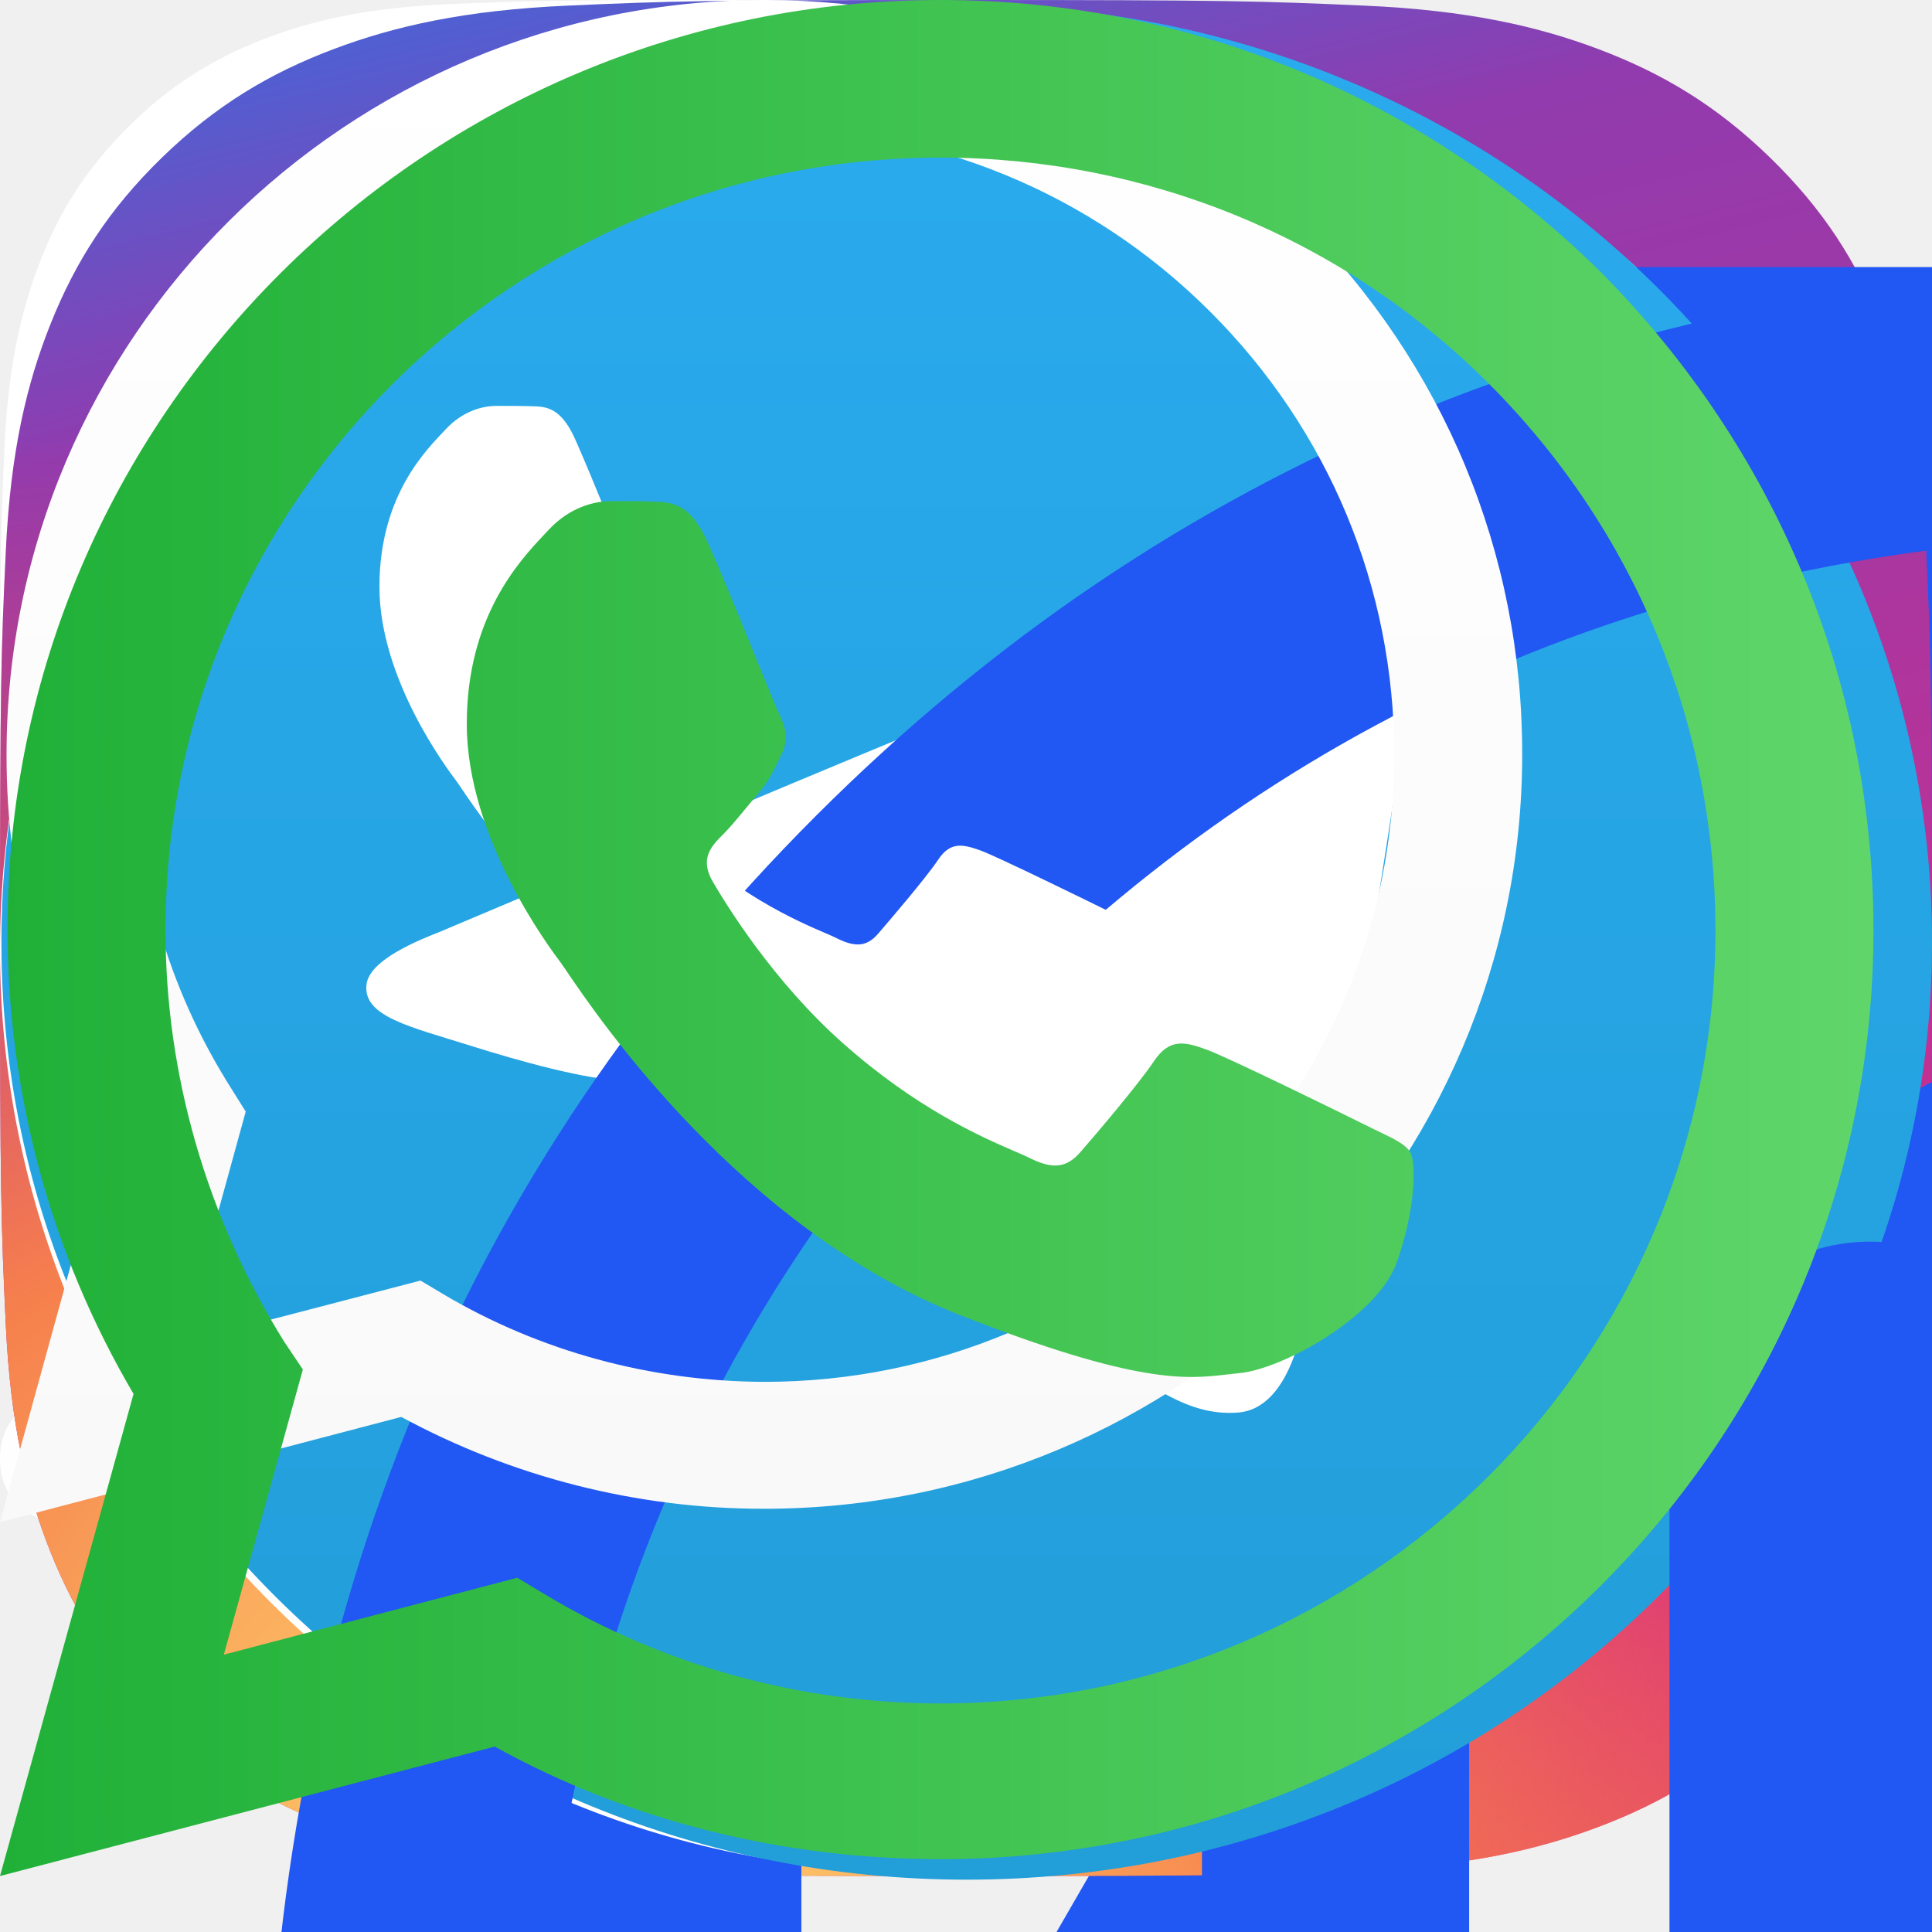
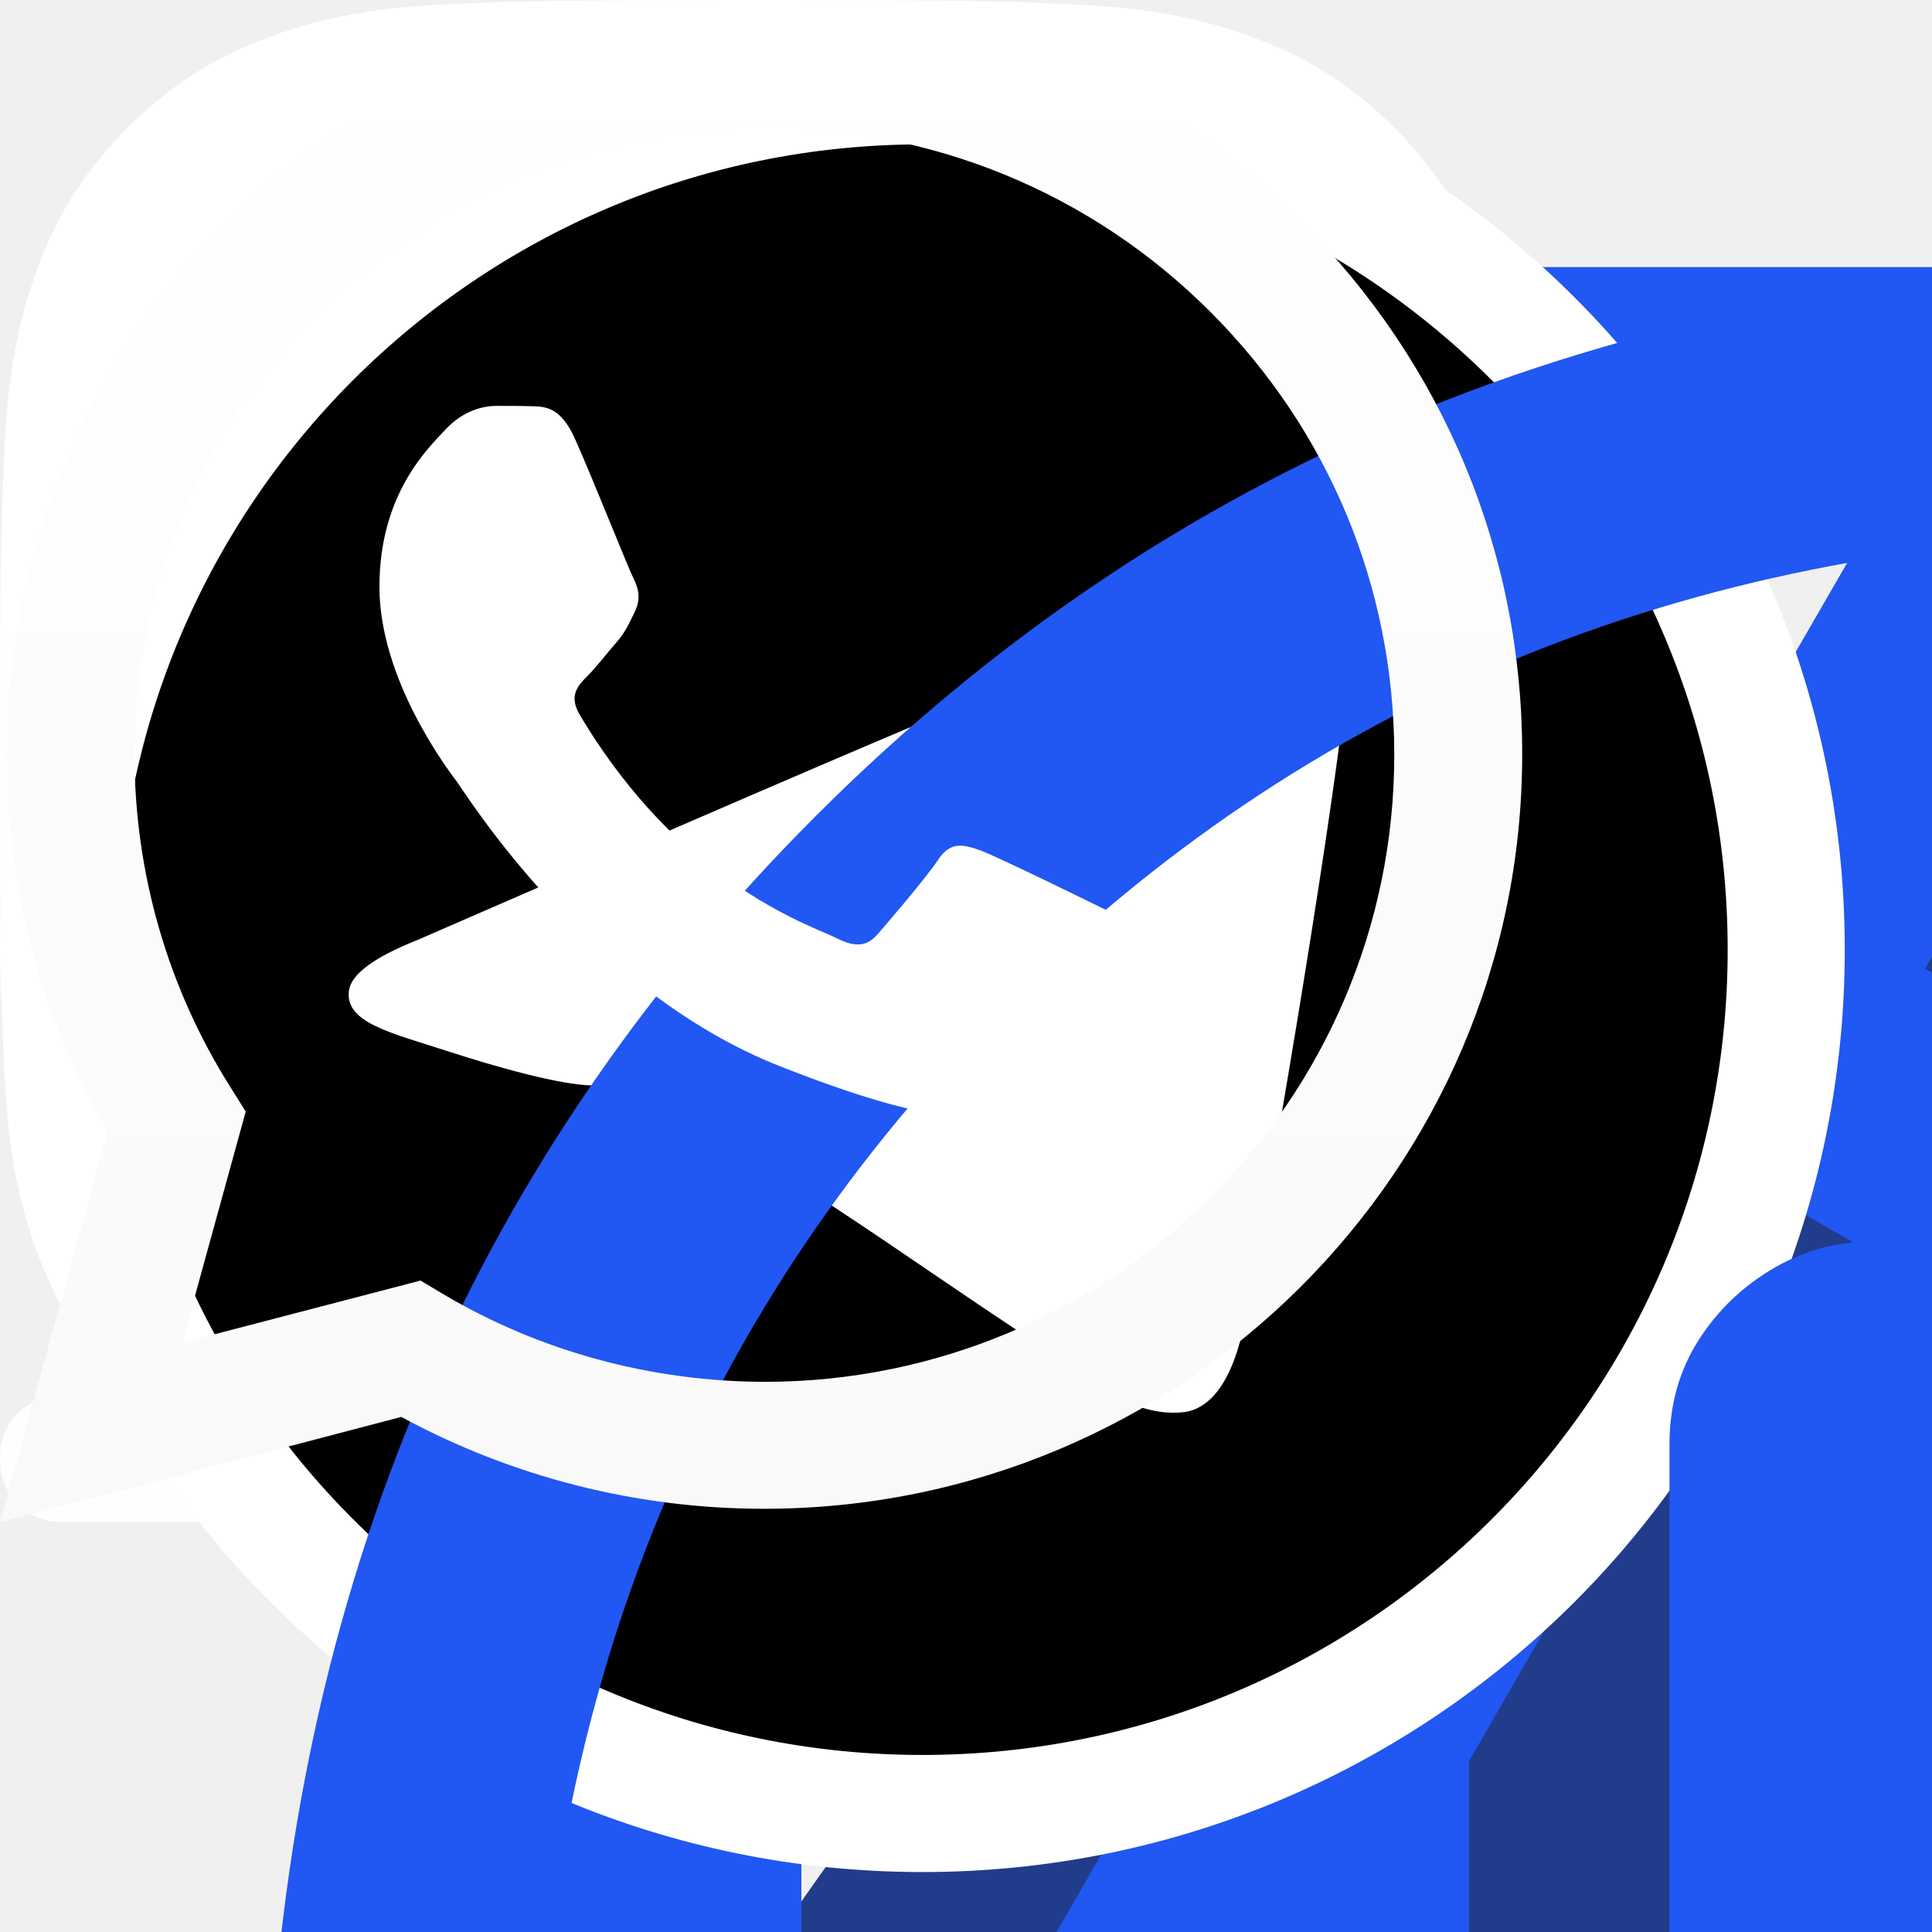
<svg xmlns="http://www.w3.org/2000/svg" width="33" height="33" viewBox="0 0 33 33">
  <g id="arrow-right">
    <path fill-rule="evenodd" clip-rule="evenodd" d="M2.333 14C2.333 13.356 2.856 12.834 3.5 12.834H24.5C25.144 12.834 25.667 13.356 25.667 14C25.667 14.645 25.144 15.167 24.5 15.167H3.5C2.856 15.167 2.333 14.645 2.333 14Z" fill="white" />
    <path fill-rule="evenodd" clip-rule="evenodd" d="M16.675 6.175C17.131 5.72 17.869 5.72 18.325 6.175L25.325 13.175C25.781 13.631 25.781 14.37 25.325 14.825L18.325 21.825C17.869 22.281 17.131 22.281 16.675 21.825C16.22 21.37 16.22 20.631 16.675 20.175L22.85 14L16.675 7.825C16.22 7.37 16.22 6.631 16.675 6.175Z" fill="white" />
+   </g>
+   <g id="+">
+     <path d="M73.285 20.909L85.455 33.08L33.769 84.766L21.598 72.596L73.285 20.909ZM33.251 19.407L88.148 74.305L75.046 87.408L20.148 32.51L33.251 19.407Z" fill="#212F56" />
+   </g>
+   <g id="circle">
+     <circle cx="76" cy="76" r="63.5" stroke="#213C8A" stroke-width="25" />
  </g>
  <g id="edit">
    <path d="M14.381 48.634L28.402 56.728L44.59 28.689L30.569 20.595L14.381 48.634ZM12.647 52.97L15.031 63.665L25.509 60.34L12.647 52.97ZM32.881 16.548L46.902 24.642L51.021 17.559L37 9.465L32.881 16.548ZM7.516 51.236L35.266 3.18L57.306 15.898L29.556 63.955L11.634 69.592L7.516 51.236ZM35.266 69.592V64.967H67.641V69.592H35.266Z" fill="#2157F2" />
  </g>
  <g id="export-border">
    <path d="M1.083 23.833H24.917C25.233 23.833 25.493 23.935 25.696 24.138C25.898 24.341 26 24.6 26 24.917C26 25.233 25.898 25.493 25.696 25.696C25.493 25.898 25.233 26 24.917 26H1.083C0.767 26 0.507 25.898 0.304 25.696C0.101 25.493 0 25.233 0 24.917C0 24.6 0.101 24.341 0.304 24.138C0.507 23.935 0.767 23.833 1.083 23.833ZM14.083 4.264V19.5H11.917V4.028L3.69 12.256L2.167 10.732L12.898 0L23.63 10.732L22.072 12.256L14.083 4.264Z" fill="white" fill-opacity="0.96" />
  </g>
  <g id="ins-border">
    <path d="M13.005 2.343C9.533 2.343 9.126 2.358 7.754 2.42C6.485 2.477 5.798 2.688 5.339 2.869C4.731 3.106 4.297 3.385 3.843 3.839C3.389 4.293 3.106 4.726 2.873 5.335C2.698 5.794 2.481 6.481 2.425 7.75C2.363 9.122 2.347 9.53 2.347 13.003C2.347 16.475 2.363 16.883 2.425 18.255C2.481 19.524 2.693 20.211 2.873 20.67C3.111 21.279 3.389 21.712 3.843 22.166C4.297 22.62 4.731 22.904 5.339 23.136C5.798 23.312 6.485 23.529 7.754 23.585C9.126 23.647 9.533 23.663 13.005 23.663C16.477 23.663 16.884 23.647 18.257 23.585C19.526 23.529 20.212 23.317 20.671 23.136C21.28 22.899 21.713 22.62 22.167 22.166C22.621 21.712 22.905 21.279 23.137 20.67C23.312 20.211 23.529 19.524 23.586 18.255C23.648 16.883 23.663 16.475 23.663 13.003C23.663 9.53 23.648 9.122 23.586 7.75C23.529 6.481 23.317 5.794 23.137 5.335C22.9 4.726 22.621 4.293 22.167 3.839C21.713 3.385 21.28 3.101 20.671 2.869C20.212 2.693 19.526 2.477 18.257 2.42C16.884 2.353 16.472 2.343 13.005 2.343ZM13.005 0C16.534 0 16.977 0.015 18.365 0.077C19.748 0.139 20.692 0.361 21.517 0.681C22.373 1.011 23.096 1.46 23.818 2.183C24.54 2.905 24.984 3.632 25.319 4.484C25.639 5.309 25.861 6.254 25.923 7.642C25.985 9.024 26 9.468 26 12.997C26 16.527 25.985 16.97 25.923 18.358C25.861 19.741 25.639 20.686 25.319 21.516C24.989 22.373 24.54 23.095 23.818 23.817C23.096 24.54 22.368 24.983 21.517 25.319C20.692 25.639 19.748 25.861 18.36 25.923C16.972 25.985 16.534 26 13 26C9.466 26 9.028 25.985 7.64 25.923C6.258 25.861 5.313 25.639 4.483 25.319C3.627 24.989 2.904 24.54 2.182 23.817C1.46 23.095 1.016 22.367 0.681 21.516C0.361 20.691 0.139 19.746 0.077 18.358C0.015 16.97 0 16.532 0 12.997C0 9.463 0.015 9.024 0.077 7.636C0.139 6.254 0.361 5.309 0.681 4.479C1.011 3.622 1.46 2.9 2.182 2.177C2.904 1.455 3.632 1.011 4.483 0.676C5.308 0.356 6.252 0.134 7.64 0.072C9.033 0.015 9.477 0 13.005 0Z" fill="white" />
    <path d="M13.005 6.326C16.689 6.326 19.68 9.313 19.68 13.002C19.68 16.692 16.694 19.679 13.005 19.679C9.317 19.679 6.33 16.692 6.33 13.002C6.33 9.313 9.317 6.326 13.005 6.326ZM13.005 17.331C15.399 17.331 17.338 15.391 17.338 12.997C17.338 10.603 15.399 8.663 13.005 8.663C10.611 8.663 8.672 10.603 8.672 12.997C8.672 15.391 10.611 17.331 13.005 17.331Z" fill="white" />
    <path d="M6.067 7.616C5.206 7.616 4.509 6.918 4.509 6.057C4.509 5.196 5.206 4.499 6.067 4.499C6.927 4.499 7.625 5.196 7.625 6.057C7.625 6.918 6.927 7.616 6.067 7.616Z" fill="white" />
  </g>
-   <g id="ins-icon">
-     <path fill-rule="evenodd" clip-rule="evenodd" d="M8.027 16.022C8.027 11.478 11.82 7.795 16.5 7.795C21.18 7.795 24.973 11.478 24.973 16.022C24.973 20.566 21.18 24.25 16.5 24.25C11.82 24.25 8.027 20.566 8.027 16.022ZM16.5 21.363C13.462 21.363 11 18.972 11 16.022C11 13.072 13.462 10.681 16.5 10.681C19.538 10.681 22 13.072 22 16.022C22 18.972 19.538 21.363 16.5 21.363Z" fill="url(#paint0_linear_11_4785)" />
-     <path fill-rule="evenodd" clip-rule="evenodd" d="M8.027 16.022C8.027 11.478 11.82 7.795 16.5 7.795C21.18 7.795 24.973 11.478 24.973 16.022C24.973 20.566 21.18 24.25 16.5 24.25C11.82 24.25 8.027 20.566 8.027 16.022ZM16.5 21.363C13.462 21.363 11 18.972 11 16.022C11 13.072 13.462 10.681 16.5 10.681C19.538 10.681 22 13.072 22 16.022C22 18.972 19.538 21.363 16.5 21.363Z" fill="url(#paint1_radial_11_4785)" />
-     <path d="M25.308 9.392C26.401 9.392 27.288 8.531 27.288 7.469C27.288 6.408 26.401 5.547 25.308 5.547C24.214 5.547 23.328 6.408 23.328 7.469C23.328 8.531 24.214 9.392 25.308 9.392Z" fill="url(#paint2_linear_11_4785)" />
-     <path d="M25.308 9.392C26.401 9.392 27.288 8.531 27.288 7.469C27.288 6.408 26.401 5.547 25.308 5.547C24.214 5.547 23.328 6.408 23.328 7.469C23.328 8.531 24.214 9.392 25.308 9.392Z" fill="url(#paint3_radial_11_4785)" />
-     <path fill-rule="evenodd" clip-rule="evenodd" d="M16.5 0C12.019 0 11.457 0.018 9.697 0.096C7.941 0.174 6.741 0.445 5.692 0.841C4.607 1.251 3.687 1.798 2.769 2.689C1.852 3.58 1.288 4.473 0.866 5.527C0.458 6.546 0.179 7.711 0.099 9.416C0.019 11.125 0 11.671 0 16.022C0 20.373 0.019 20.919 0.099 22.628C0.179 24.333 0.458 25.498 0.866 26.517C1.288 27.571 1.852 28.464 2.769 29.355C3.687 30.246 4.607 30.794 5.692 31.203C6.741 31.599 7.941 31.87 9.697 31.948C11.457 32.026 12.019 32.044 16.5 32.044C20.981 32.044 21.543 32.026 23.303 31.948C25.059 31.87 26.259 31.599 27.308 31.203C28.393 30.794 29.313 30.246 30.231 29.355C31.148 28.464 31.712 27.571 32.134 26.517C32.542 25.498 32.821 24.333 32.901 22.628C32.981 20.919 33 20.373 33 16.022C33 11.671 32.981 11.125 32.901 9.416C32.821 7.711 32.542 6.546 32.134 5.527C31.712 4.473 31.148 3.58 30.231 2.689C29.313 1.798 28.393 1.251 27.308 0.841C26.259 0.445 25.059 0.174 23.303 0.096C21.543 0.018 20.981 0 16.5 0ZM16.5 2.887C20.906 2.887 21.428 2.903 23.167 2.98C24.776 3.052 25.65 3.313 26.231 3.532C27.001 3.823 27.551 4.17 28.128 4.73C28.706 5.291 29.063 5.825 29.363 6.573C29.589 7.137 29.858 7.986 29.931 9.548C30.01 11.237 30.027 11.744 30.027 16.022C30.027 20.3 30.01 20.807 29.931 22.496C29.858 24.058 29.589 24.907 29.363 25.471C29.063 26.219 28.706 26.753 28.128 27.314C27.551 27.874 27.001 28.221 26.231 28.512C25.65 28.732 24.776 28.993 23.167 29.064C21.428 29.141 20.906 29.157 16.5 29.157C12.094 29.157 11.572 29.141 9.833 29.064C8.224 28.993 7.35 28.732 6.769 28.512C5.999 28.221 5.449 27.874 4.872 27.314C4.294 26.753 3.937 26.219 3.637 25.471C3.411 24.907 3.143 24.058 3.069 22.496C2.99 20.807 2.973 20.3 2.973 16.022C2.973 11.744 2.99 11.237 3.069 9.548C3.143 7.986 3.411 7.137 3.637 6.573C3.937 5.825 4.294 5.291 4.872 4.73C5.449 4.17 5.999 3.823 6.769 3.532C7.35 3.313 8.224 3.052 9.833 2.98C11.572 2.903 12.094 2.887 16.5 2.887Z" fill="url(#paint4_linear_11_4785)" />
-     <path fill-rule="evenodd" clip-rule="evenodd" d="M16.5 0C12.019 0 11.457 0.018 9.697 0.096C7.941 0.174 6.741 0.445 5.692 0.841C4.607 1.251 3.687 1.798 2.769 2.689C1.852 3.58 1.288 4.473 0.866 5.527C0.458 6.546 0.179 7.711 0.099 9.416C0.019 11.125 0 11.671 0 16.022C0 20.373 0.019 20.919 0.099 22.628C0.179 24.333 0.458 25.498 0.866 26.517C1.288 27.571 1.852 28.464 2.769 29.355C3.687 30.246 4.607 30.794 5.692 31.203C6.741 31.599 7.941 31.87 9.697 31.948C11.457 32.026 12.019 32.044 16.5 32.044C20.981 32.044 21.543 32.026 23.303 31.948C25.059 31.87 26.259 31.599 27.308 31.203C28.393 30.794 29.313 30.246 30.231 29.355C31.148 28.464 31.712 27.571 32.134 26.517C32.542 25.498 32.821 24.333 32.901 22.628C32.981 20.919 33 20.373 33 16.022C33 11.671 32.981 11.125 32.901 9.416C32.821 7.711 32.542 6.546 32.134 5.527C31.712 4.473 31.148 3.58 30.231 2.689C29.313 1.798 28.393 1.251 27.308 0.841C26.259 0.445 25.059 0.174 23.303 0.096C21.543 0.018 20.981 0 16.5 0ZM16.5 2.887C20.906 2.887 21.428 2.903 23.167 2.98C24.776 3.052 25.65 3.313 26.231 3.532C27.001 3.823 27.551 4.17 28.128 4.73C28.706 5.291 29.063 5.825 29.363 6.573C29.589 7.137 29.858 7.986 29.931 9.548C30.01 11.237 30.027 11.744 30.027 16.022C30.027 20.3 30.01 20.807 29.931 22.496C29.858 24.058 29.589 24.907 29.363 25.471C29.063 26.219 28.706 26.753 28.128 27.314C27.551 27.874 27.001 28.221 26.231 28.512C25.65 28.732 24.776 28.993 23.167 29.064C21.428 29.141 20.906 29.157 16.5 29.157C12.094 29.157 11.572 29.141 9.833 29.064C8.224 28.993 7.35 28.732 6.769 28.512C5.999 28.221 5.449 27.874 4.872 27.314C4.294 26.753 3.937 26.219 3.637 25.471C3.411 24.907 3.143 24.058 3.069 22.496C2.99 20.807 2.973 20.3 2.973 16.022C2.973 11.744 2.99 11.237 3.069 9.548C3.143 7.986 3.411 7.137 3.637 6.573C3.937 5.825 4.294 5.291 4.872 4.73C5.449 4.17 5.999 3.823 6.769 3.532C7.35 3.313 8.224 3.052 9.833 2.98C11.572 2.903 12.094 2.887 16.5 2.887Z" fill="url(#paint5_radial_11_4785)" />
-     <defs>
-       <linearGradient id="paint0_linear_11_4785" x1="1.925" y1="1.685" x2="11.771" y2="40.905" gradientUnits="userSpaceOnUse">
-         <stop stop-color="#4E60D3" />
-         <stop offset="0.143" stop-color="#913BAF" />
-         <stop offset="0.761" stop-color="#D52D88" />
-         <stop offset="1" stop-color="#F26D4F" />
-       </linearGradient>
-       <radialGradient id="paint1_radial_11_4785" cx="0" cy="0" r="1" gradientUnits="userSpaceOnUse" gradientTransform="translate(9.99053 32.0441) rotate(31.4061) scale(30.5699 21.7142)">
-         <stop stop-color="#FED276" />
-         <stop offset="0.17" stop-color="#FDBD61" stop-opacity="0.975" />
-         <stop offset="0.454" stop-color="#F6804D" />
-         <stop offset="1" stop-color="#E83D5C" stop-opacity="0.01" />
-       </radialGradient>
-       <linearGradient id="paint2_linear_11_4785" x1="1.925" y1="1.685" x2="11.771" y2="40.905" gradientUnits="userSpaceOnUse">
-         <stop stop-color="#4E60D3" />
-         <stop offset="0.143" stop-color="#913BAF" />
-         <stop offset="0.761" stop-color="#D52D88" />
-         <stop offset="1" stop-color="#F26D4F" />
-       </linearGradient>
-       <radialGradient id="paint3_radial_11_4785" cx="0" cy="0" r="1" gradientUnits="userSpaceOnUse" gradientTransform="translate(9.99053 32.0441) rotate(31.4061) scale(30.5699 21.7142)">
-         <stop stop-color="#FED276" />
-         <stop offset="0.17" stop-color="#FDBD61" stop-opacity="0.975" />
-         <stop offset="0.454" stop-color="#F6804D" />
-         <stop offset="1" stop-color="#E83D5C" stop-opacity="0.01" />
-       </radialGradient>
-       <linearGradient id="paint4_linear_11_4785" x1="1.925" y1="1.685" x2="11.771" y2="40.905" gradientUnits="userSpaceOnUse">
-         <stop stop-color="#4E60D3" />
-         <stop offset="0.143" stop-color="#913BAF" />
-         <stop offset="0.761" stop-color="#D52D88" />
-         <stop offset="1" stop-color="#F26D4F" />
-       </linearGradient>
-       <radialGradient id="paint5_radial_11_4785" cx="0" cy="0" r="1" gradientUnits="userSpaceOnUse" gradientTransform="translate(9.99053 32.0441) rotate(31.4061) scale(30.5699 21.7142)">
-         <stop stop-color="#FED276" />
-         <stop offset="0.17" stop-color="#FDBD61" stop-opacity="0.975" />
-         <stop offset="0.454" stop-color="#F6804D" />
-         <stop offset="1" stop-color="#E83D5C" stop-opacity="0.01" />
-       </radialGradient>
-     </defs>
-   </g>
  <g id="notebook">
    <path d="M25.094 9.125V63.875H20.531V9.125H13.688V63.875H59.312V9.125H25.094ZM11.406 4.562H61.594C62.26 4.562 62.807 4.776 63.234 5.204C63.661 5.631 63.875 6.178 63.875 6.844V66.156C63.875 66.822 63.661 67.369 63.234 67.796C62.807 68.224 62.26 68.438 61.594 68.438H11.406C10.74 68.438 10.193 68.224 9.766 67.796C9.339 67.369 9.125 66.822 9.125 66.156V6.844C9.125 6.178 9.339 5.631 9.766 5.204C10.193 4.776 10.74 4.562 11.406 4.562ZM34.219 18.25H47.906C49.427 18.25 50.188 19.01 50.188 20.531C50.188 22.052 49.427 22.812 47.906 22.812H34.219C32.698 22.812 31.938 22.052 31.938 20.531C31.938 19.01 32.698 18.25 34.219 18.25ZM34.219 31.938H47.906C49.427 31.938 50.188 32.698 50.188 34.219C50.188 35.74 49.427 36.5 47.906 36.5H34.219C32.698 36.5 31.938 35.74 31.938 34.219C31.938 32.698 32.698 31.938 34.219 31.938ZM34.219 45.625H47.906C49.427 45.625 50.188 46.385 50.188 47.906C50.188 49.427 49.427 50.188 47.906 50.188H34.219C32.698 50.188 31.938 49.427 31.938 47.906C31.938 46.385 32.698 45.625 34.219 45.625Z" fill="#2157F2" />
  </g>
  <g id="tg-border">
    <path d="M30.51 16.221C30.51 24.37 23.904 30.976 15.755 30.976C7.606 30.976 1 24.37 1 16.221C1 8.072 7.606 1.466 15.755 1.466C23.904 1.466 30.51 8.072 30.51 16.221Z" stroke="white" stroke-width="2" />
    <path fill-rule="evenodd" clip-rule="evenodd" d="M7.132 16.055C11.725 14.054 14.787 12.735 16.32 12.097C20.695 10.277 21.604 9.961 22.197 9.951C22.327 9.948 22.619 9.981 22.807 10.134C22.967 10.263 23.011 10.438 23.032 10.561C23.053 10.683 23.079 10.963 23.058 11.181C22.821 13.672 21.795 19.718 21.273 22.508C21.052 23.689 20.617 24.085 20.196 24.123C19.281 24.207 18.587 23.519 17.7 22.938C16.314 22.029 15.53 21.463 14.184 20.576C12.629 19.551 13.637 18.988 14.524 18.067C14.756 17.826 18.787 14.159 18.865 13.826C18.875 13.785 18.884 13.63 18.792 13.548C18.7 13.466 18.564 13.494 18.465 13.516C18.326 13.548 16.111 15.012 11.82 17.909C11.191 18.341 10.621 18.551 10.111 18.54C9.549 18.528 8.467 18.222 7.662 17.96C6.675 17.64 5.891 17.47 5.96 16.925C5.995 16.642 6.386 16.352 7.132 16.055Z" fill="white" />
-   </g>
-   <g id="tg-icon">
-     <path d="M16.512 32.106C25.618 32.106 33 24.938 33 16.096C33 7.254 25.618 0.085 16.512 0.085C7.406 0.085 0.024 7.254 0.024 16.096C0.024 24.938 7.406 32.106 16.512 32.106Z" fill="url(#paint0_linear_11_4787)" />
-     <path fill-rule="evenodd" clip-rule="evenodd" d="M7.487 15.927C12.294 13.893 15.499 12.553 17.103 11.905C21.682 10.056 22.633 9.734 23.253 9.724C23.39 9.722 23.695 9.754 23.892 9.91C24.059 10.041 24.105 10.219 24.127 10.344C24.149 10.468 24.176 10.752 24.154 10.974C23.906 13.505 22.833 19.649 22.287 22.485C22.055 23.684 21.6 24.087 21.16 24.126C20.202 24.212 19.475 23.512 18.548 22.921C17.096 21.998 16.277 21.423 14.868 20.521C13.24 19.48 14.296 18.907 15.223 17.971C15.466 17.727 19.685 14 19.766 13.662C19.777 13.62 19.786 13.463 19.69 13.379C19.593 13.296 19.451 13.325 19.348 13.347C19.203 13.379 16.884 14.867 12.394 17.811C11.736 18.25 11.139 18.463 10.605 18.452C10.017 18.44 8.884 18.129 8.042 17.863C7.01 17.537 6.189 17.365 6.261 16.811C6.298 16.523 6.707 16.228 7.487 15.927Z" fill="white" />
-     <defs>
-       <linearGradient id="paint0_linear_11_4787" x1="16.512" y1="0.085" x2="16.512" y2="31.869" gradientUnits="userSpaceOnUse">
-         <stop stop-color="#2AABEE" />
-         <stop offset="1" stop-color="#229ED9" />
-       </linearGradient>
-     </defs>
  </g>
  <g id="video-play">
    <path d="M36.5 4.562C45.531 4.8 53.052 7.924 59.064 13.936C65.076 19.948 68.2 27.469 68.438 36.5C68.2 45.531 65.076 53.052 59.064 59.064C53.052 65.076 45.531 68.2 36.5 68.438C27.469 68.2 19.948 65.076 13.936 59.064C7.924 53.052 4.8 45.531 4.562 36.5C4.8 27.469 7.924 19.948 13.936 13.936C19.948 7.924 27.469 4.8 36.5 4.562ZM36.5 63.875C44.247 63.685 50.699 61.011 55.854 55.854C61.01 50.697 63.683 44.246 63.875 36.5C63.685 28.753 61.011 22.302 55.854 17.146C50.697 11.99 44.246 9.317 36.5 9.125C28.753 9.315 22.302 11.989 17.146 17.146C11.99 22.303 9.317 28.754 9.125 36.5C9.315 44.247 11.989 50.699 17.146 55.854C22.303 61.01 28.754 63.683 36.5 63.875ZM33.078 46.195L47.692 36.5L33.078 26.805V46.195ZM33.863 21.816L51.613 33.651C52.611 34.364 53.11 35.315 53.11 36.502C53.11 37.69 52.611 38.641 51.613 39.354L33.863 51.189C33.293 51.569 32.699 51.771 32.081 51.796C31.464 51.82 30.881 51.677 30.334 51.367C29.786 51.057 29.347 50.641 29.015 50.119C28.684 49.597 28.517 49.004 28.516 48.337V24.669C28.516 24.003 28.682 23.409 29.015 22.888C29.348 22.366 29.788 21.95 30.334 21.64C30.88 21.33 31.462 21.187 32.081 21.211C32.7 21.235 33.294 21.438 33.863 21.818V21.816Z" fill="#2157F2" />
  </g>
  <g id="wa-border">
    <path d="M0 26L1.838 19.327C0.702 17.368 0.106 15.15 0.112 12.883C0.112 5.777 5.923 0 13.056 0C16.52 0 19.773 1.341 22.213 3.775C24.659 6.21 26.006 9.447 26 12.889C26 19.994 20.189 25.771 13.05 25.771H13.043C10.877 25.771 8.747 25.228 6.854 24.202L0 26ZM7.183 21.873L7.574 22.107C9.225 23.084 11.119 23.596 13.05 23.603H13.056C18.985 23.603 23.815 18.802 23.815 12.895C23.815 10.034 22.697 7.346 20.667 5.32C18.637 3.293 15.93 2.181 13.056 2.181C7.127 2.175 2.297 6.976 2.297 12.883C2.297 14.903 2.862 16.874 3.942 18.579L4.197 18.987L3.11 22.935L7.183 21.873Z" fill="url(#paint0_linear_11_6333)" />
    <path fill-rule="evenodd" clip-rule="evenodd" d="M9.821 7.495C9.579 6.958 9.325 6.945 9.095 6.939C8.909 6.933 8.691 6.933 8.474 6.933C8.257 6.933 7.909 7.013 7.611 7.335C7.313 7.656 6.481 8.435 6.481 10.023C6.481 11.604 7.642 13.136 7.804 13.353C7.965 13.569 10.045 16.924 13.329 18.215C16.061 19.291 16.619 19.074 17.209 19.019C17.799 18.963 19.121 18.24 19.394 17.486C19.661 16.733 19.661 16.09 19.581 15.954C19.5 15.818 19.283 15.738 18.96 15.577C18.637 15.416 17.048 14.638 16.75 14.527C16.452 14.422 16.234 14.366 16.023 14.687C15.806 15.009 15.185 15.732 14.999 15.948C14.813 16.164 14.62 16.189 14.297 16.028C13.975 15.867 12.932 15.528 11.696 14.428C10.734 13.575 10.082 12.519 9.896 12.197C9.71 11.876 9.877 11.703 10.039 11.542C10.181 11.4 10.361 11.165 10.523 10.98C10.684 10.795 10.74 10.659 10.846 10.443C10.951 10.226 10.902 10.041 10.821 9.88C10.74 9.726 10.107 8.132 9.821 7.495Z" fill="white" />
    <defs>
      <linearGradient id="paint0_linear_11_6333" x1="13.002" y1="25.997" x2="13.002" y2="0" gradientUnits="userSpaceOnUse">
        <stop stop-color="#F9F9F9" />
        <stop offset="1" stop-color="white" />
      </linearGradient>
    </defs>
  </g>
-   <g id="wa-icon">
-     <path d="M11.19 8.569C11.473 8.581 11.787 8.594 12.085 9.255C12.289 9.707 12.632 10.549 12.905 11.22C13.106 11.715 13.27 12.117 13.312 12.201C13.411 12.399 13.478 12.631 13.345 12.896C13.325 12.935 13.307 12.973 13.289 13.009C13.19 13.211 13.116 13.361 12.947 13.558C12.881 13.635 12.813 13.718 12.744 13.801C12.607 13.967 12.47 14.134 12.35 14.253C12.151 14.451 11.944 14.666 12.176 15.062C12.408 15.46 13.207 16.759 14.389 17.811C15.66 18.941 16.764 19.419 17.325 19.662C17.435 19.709 17.524 19.748 17.589 19.78C17.987 19.979 18.22 19.946 18.452 19.681C18.684 19.416 19.446 18.522 19.711 18.125C19.977 17.728 20.242 17.794 20.607 17.927C20.971 18.059 22.928 19.019 23.326 19.218C23.403 19.256 23.476 19.291 23.543 19.324C23.821 19.457 24.008 19.547 24.088 19.681C24.188 19.847 24.188 20.641 23.856 21.568C23.525 22.494 21.9 23.388 21.171 23.454C21.1 23.461 21.03 23.469 20.959 23.477C20.284 23.556 19.433 23.656 16.395 22.461C12.657 20.991 10.193 17.348 9.683 16.595C9.642 16.533 9.613 16.491 9.598 16.471L9.594 16.465C9.379 16.179 7.973 14.305 7.973 12.366C7.973 10.538 8.874 9.58 9.288 9.139C9.317 9.109 9.343 9.082 9.366 9.056C9.731 8.659 10.162 8.56 10.427 8.56C10.442 8.56 10.456 8.56 10.471 8.56C10.721 8.56 10.97 8.56 11.19 8.569Z" fill="url(#paint0_linear_11_4786)" />
-     <path fill-rule="evenodd" clip-rule="evenodd" d="M2.281 23.809C0.867 21.405 0.129 18.682 0.129 15.862C0.129 7.114 7.293 0 16.064 0C20.337 0 24.321 1.666 27.341 4.646C30.329 7.659 32 11.632 32 15.894C32 24.642 24.835 31.756 16.064 31.756C13.398 31.756 10.763 31.115 8.45 29.833L0 32.044L2.281 23.809ZM4.851 22.912L5.173 23.392L3.823 28.263L8.835 26.949L9.317 27.238C11.341 28.455 13.687 29.096 16.064 29.096C23.357 29.096 29.301 23.168 29.301 15.894C29.301 12.369 27.92 9.036 25.414 6.537C22.94 4.07 19.598 2.692 16.064 2.692C8.771 2.692 2.827 8.588 2.827 15.894C2.827 18.361 3.534 20.797 4.851 22.912Z" fill="url(#paint1_linear_11_4786)" />
-     <defs>
-       <linearGradient id="paint0_linear_11_4786" x1="0" y1="16.024" x2="32" y2="16.024" gradientUnits="userSpaceOnUse">
-         <stop stop-color="#20B038" />
-         <stop offset="1" stop-color="#60D66A" />
-       </linearGradient>
-       <linearGradient id="paint1_linear_11_4786" x1="0" y1="16.024" x2="32" y2="16.024" gradientUnits="userSpaceOnUse">
-         <stop stop-color="#20B038" />
-         <stop offset="1" stop-color="#60D66A" />
-       </linearGradient>
-     </defs>
-   </g>
</svg>
